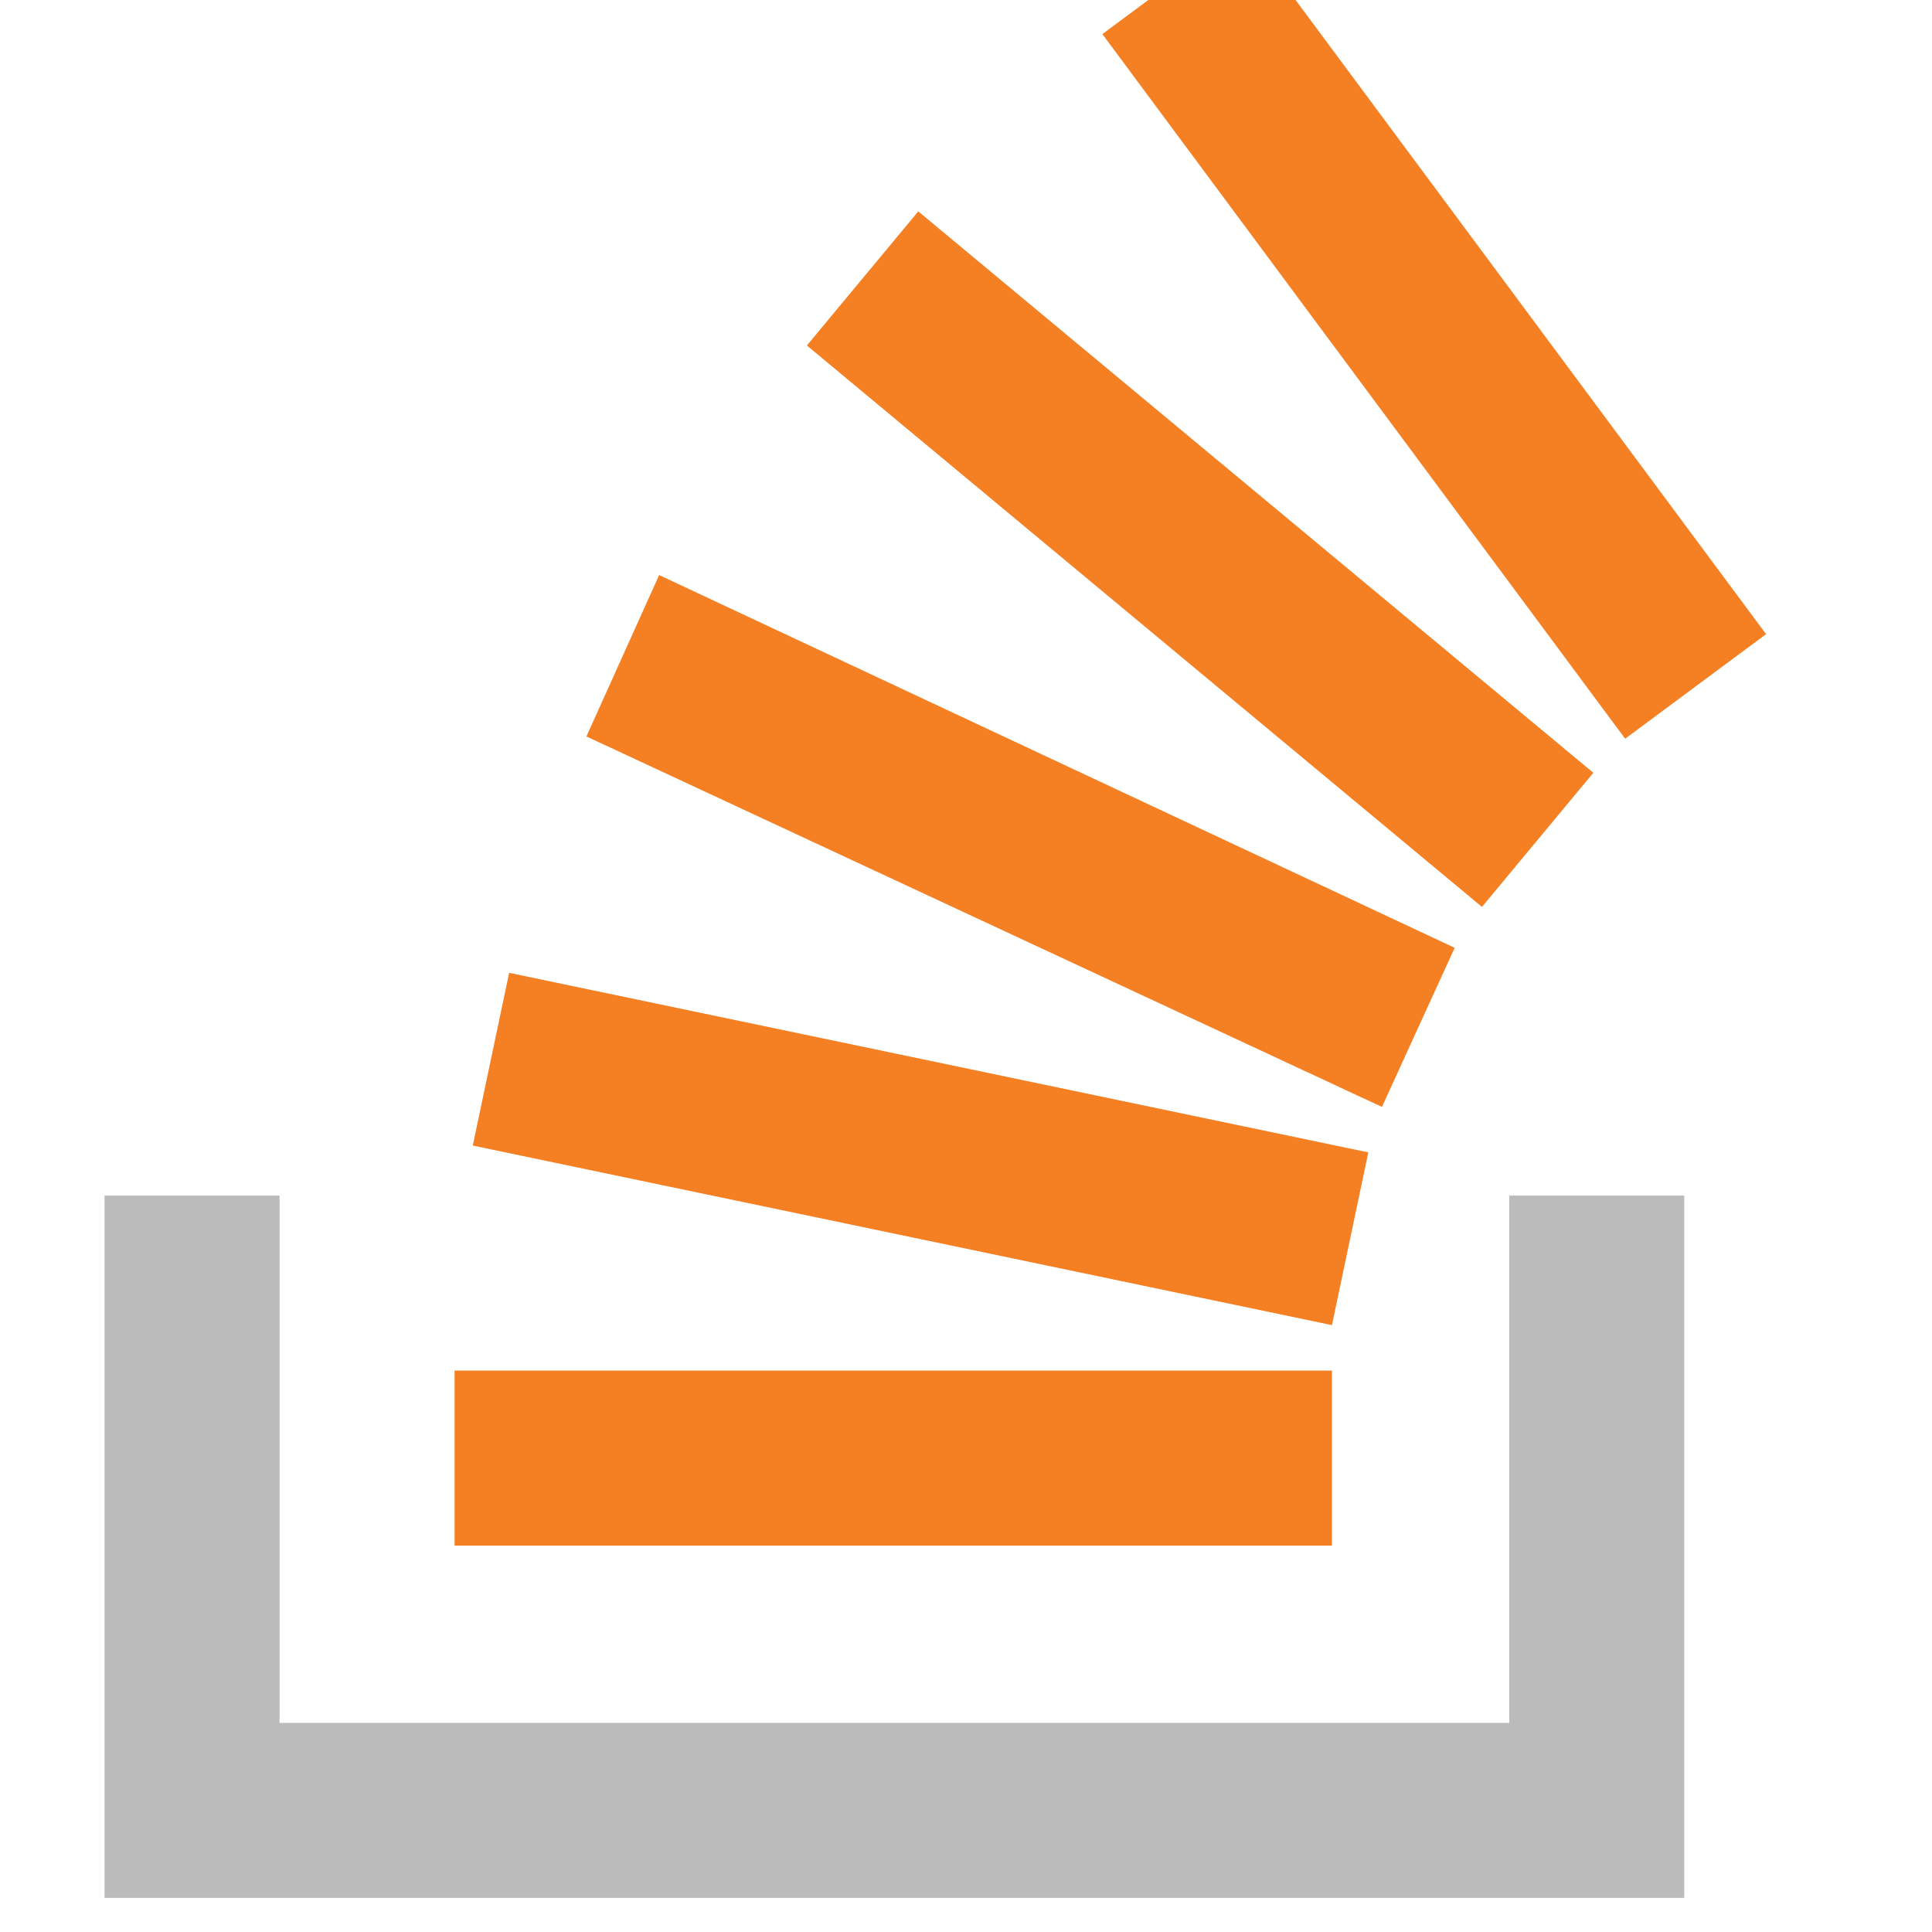
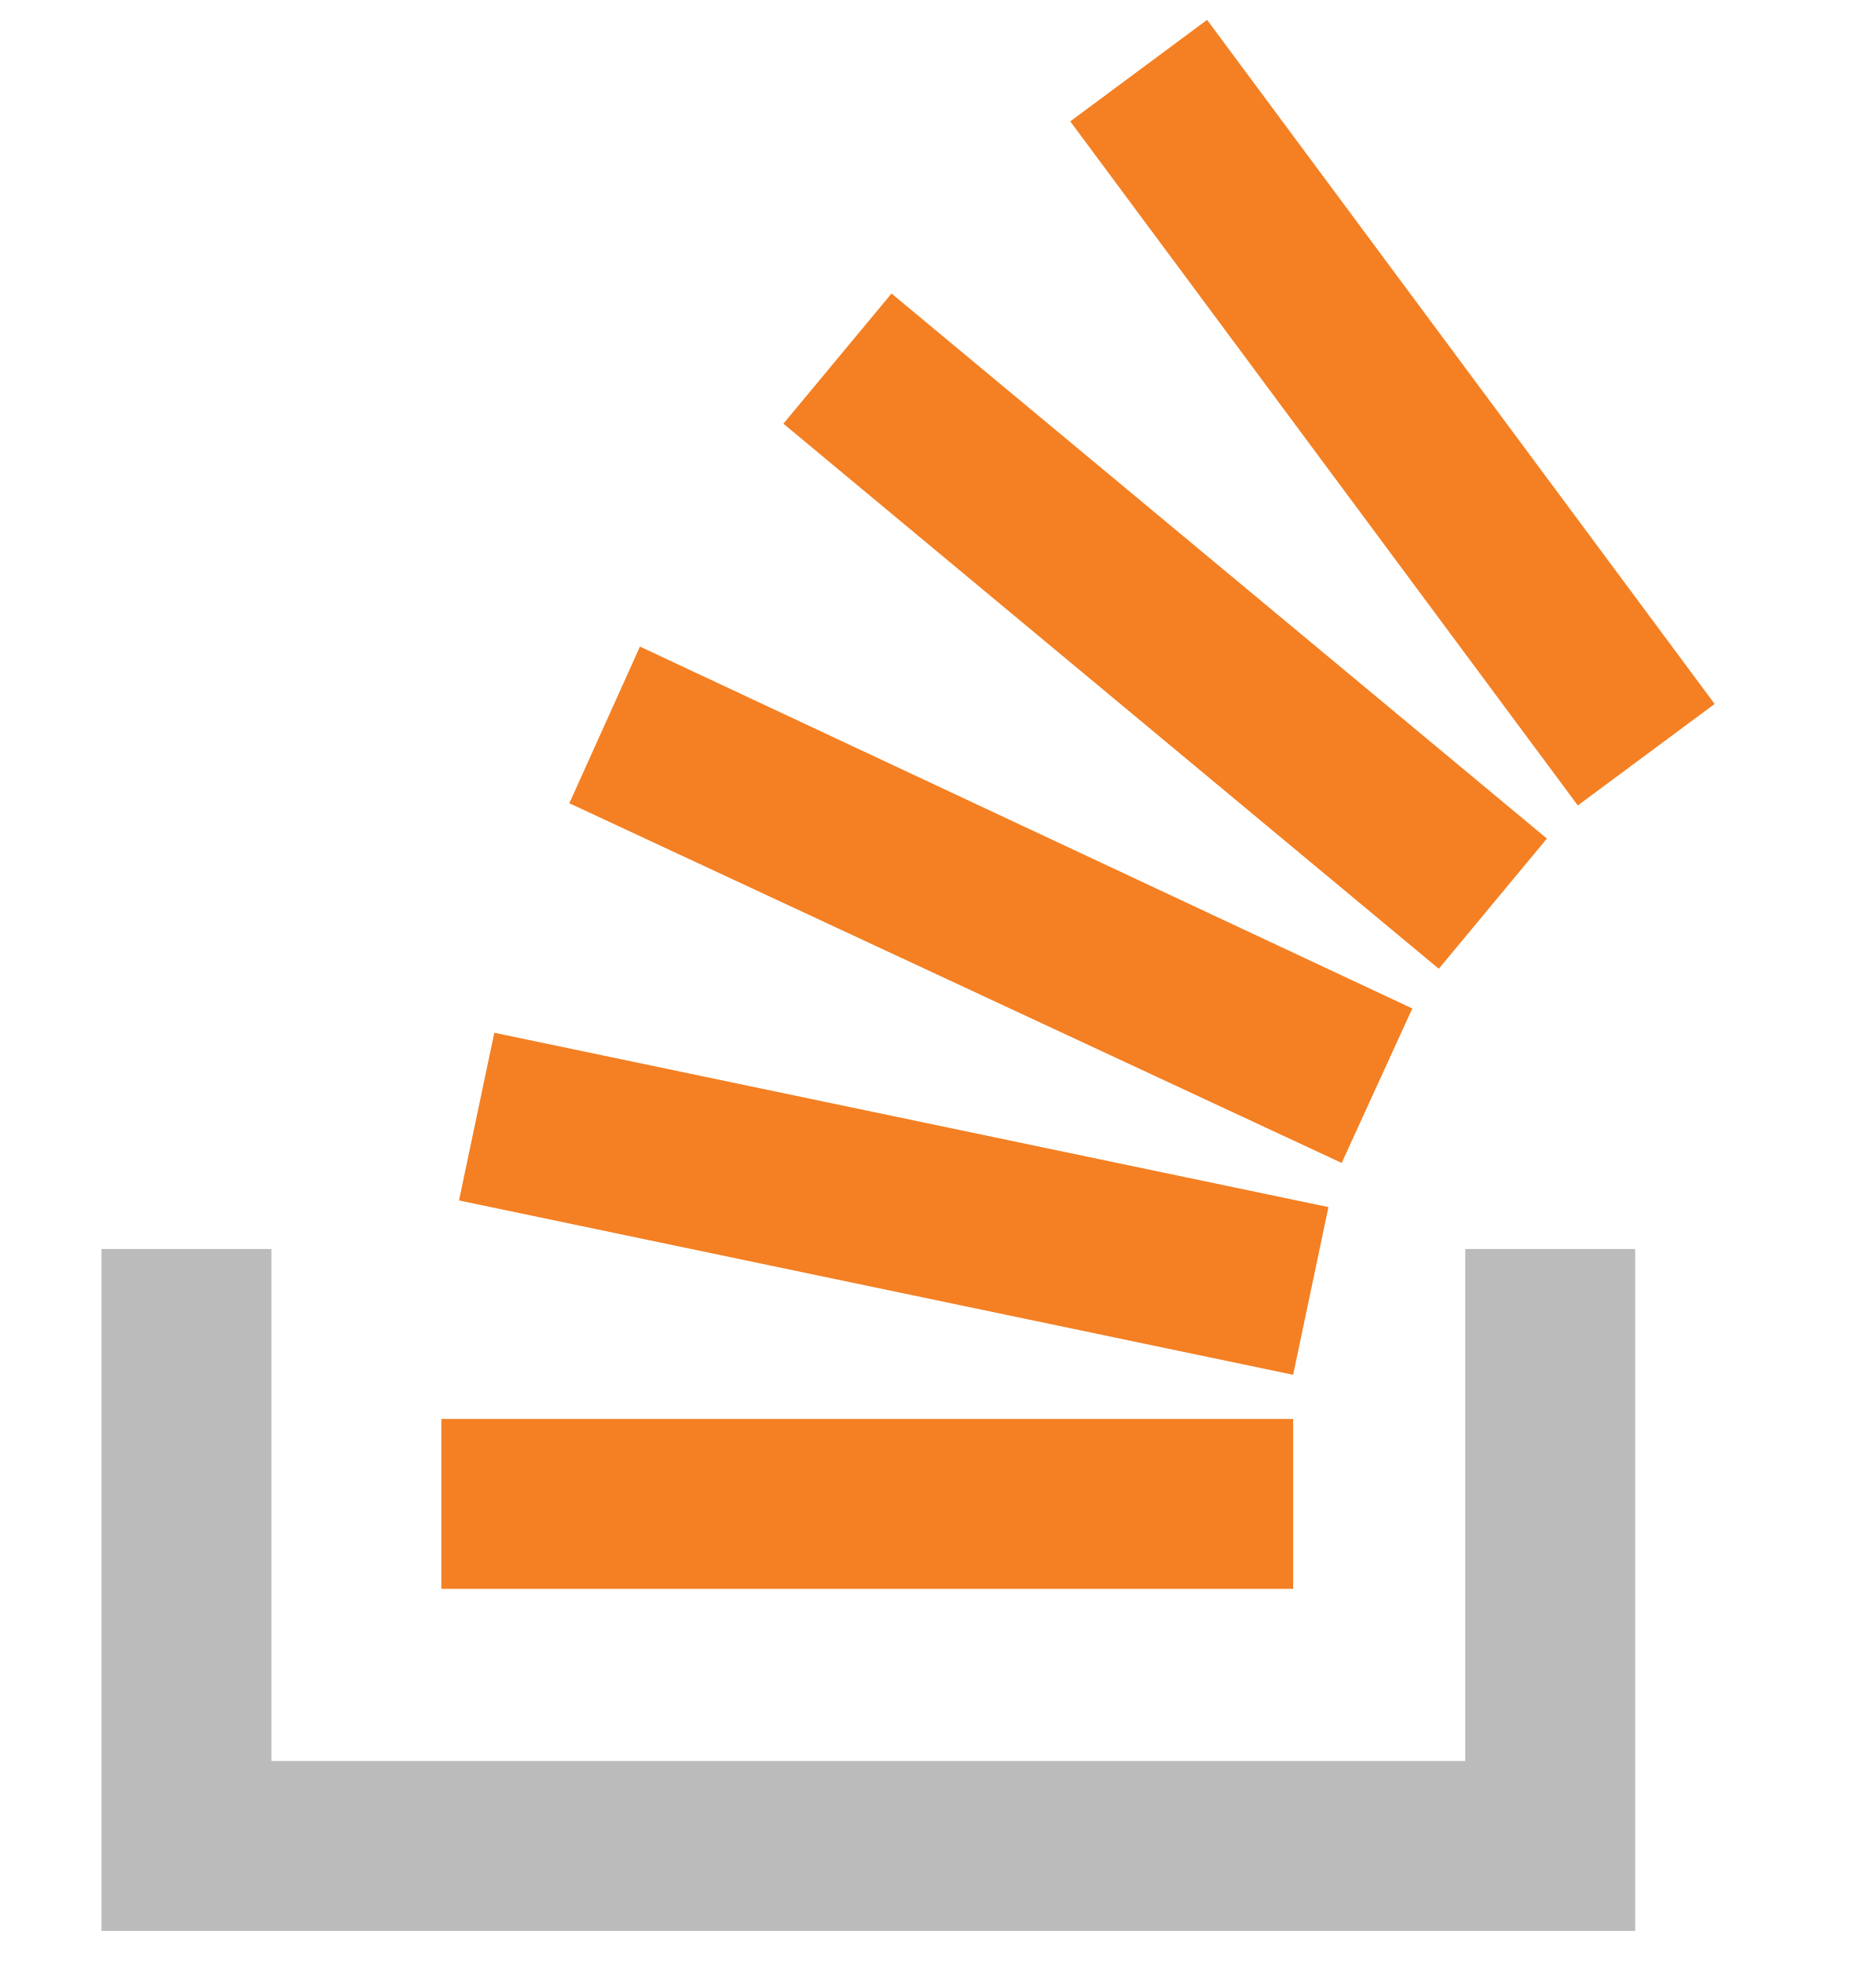
- <svg xmlns="http://www.w3.org/2000/svg" viewBox="18 18 85 85">
+ <svg xmlns="http://www.w3.org/2000/svg" viewBox="18 14 85 89">
  <style>.st0{fill:#bcbbbb}.st1{fill:#f48023}</style>
  <path class="st0" d="M84.4 93.8V70.6h7.7v30.9H22.6V70.6h7.7v23.2z" />
  <path class="st1" d="M38.8 68.4l37.8 7.9 1.6-7.6-37.8-7.9-1.6 7.6zm5-18l35 16.3 3.2-7-35-16.4-3.2 7.1zm9.7-17.2l29.7 24.7 4.9-5.9-29.7-24.7-4.9 5.9zm19.2-18.3l-6.2 4.6 23 31 6.2-4.6-23-31zM38 86h38.6v-7.7H38V86z" />
</svg>
